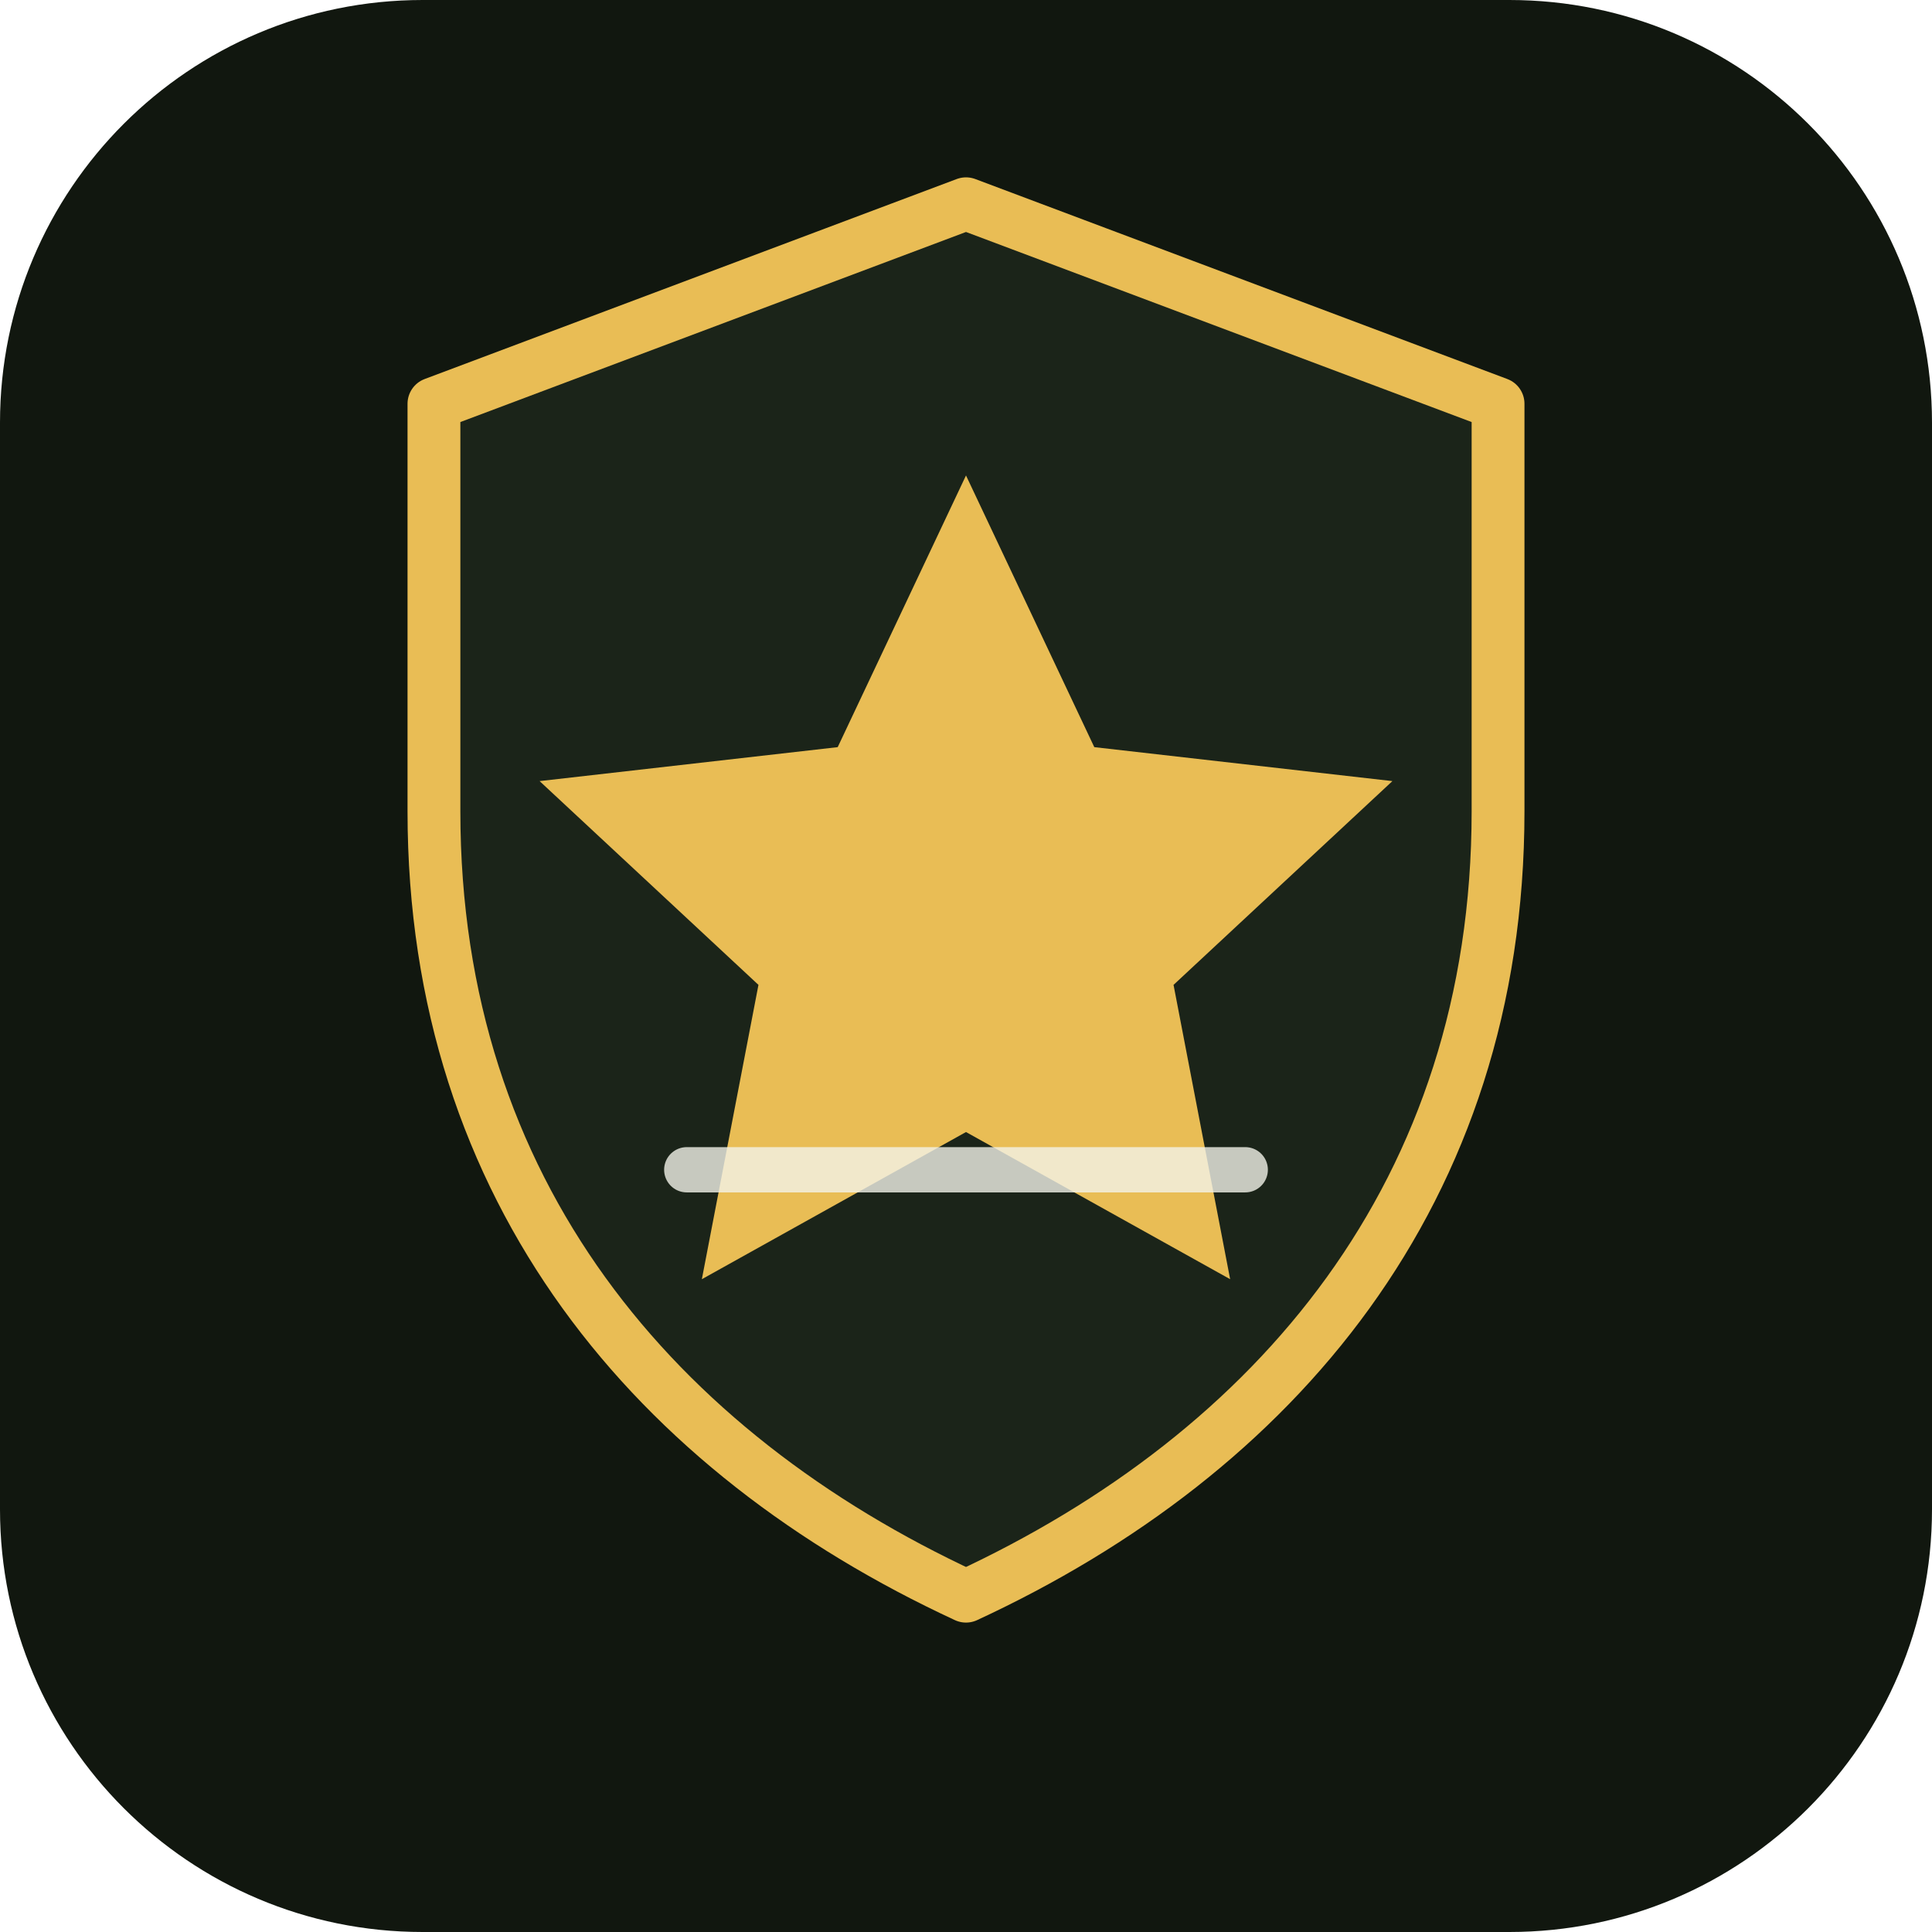
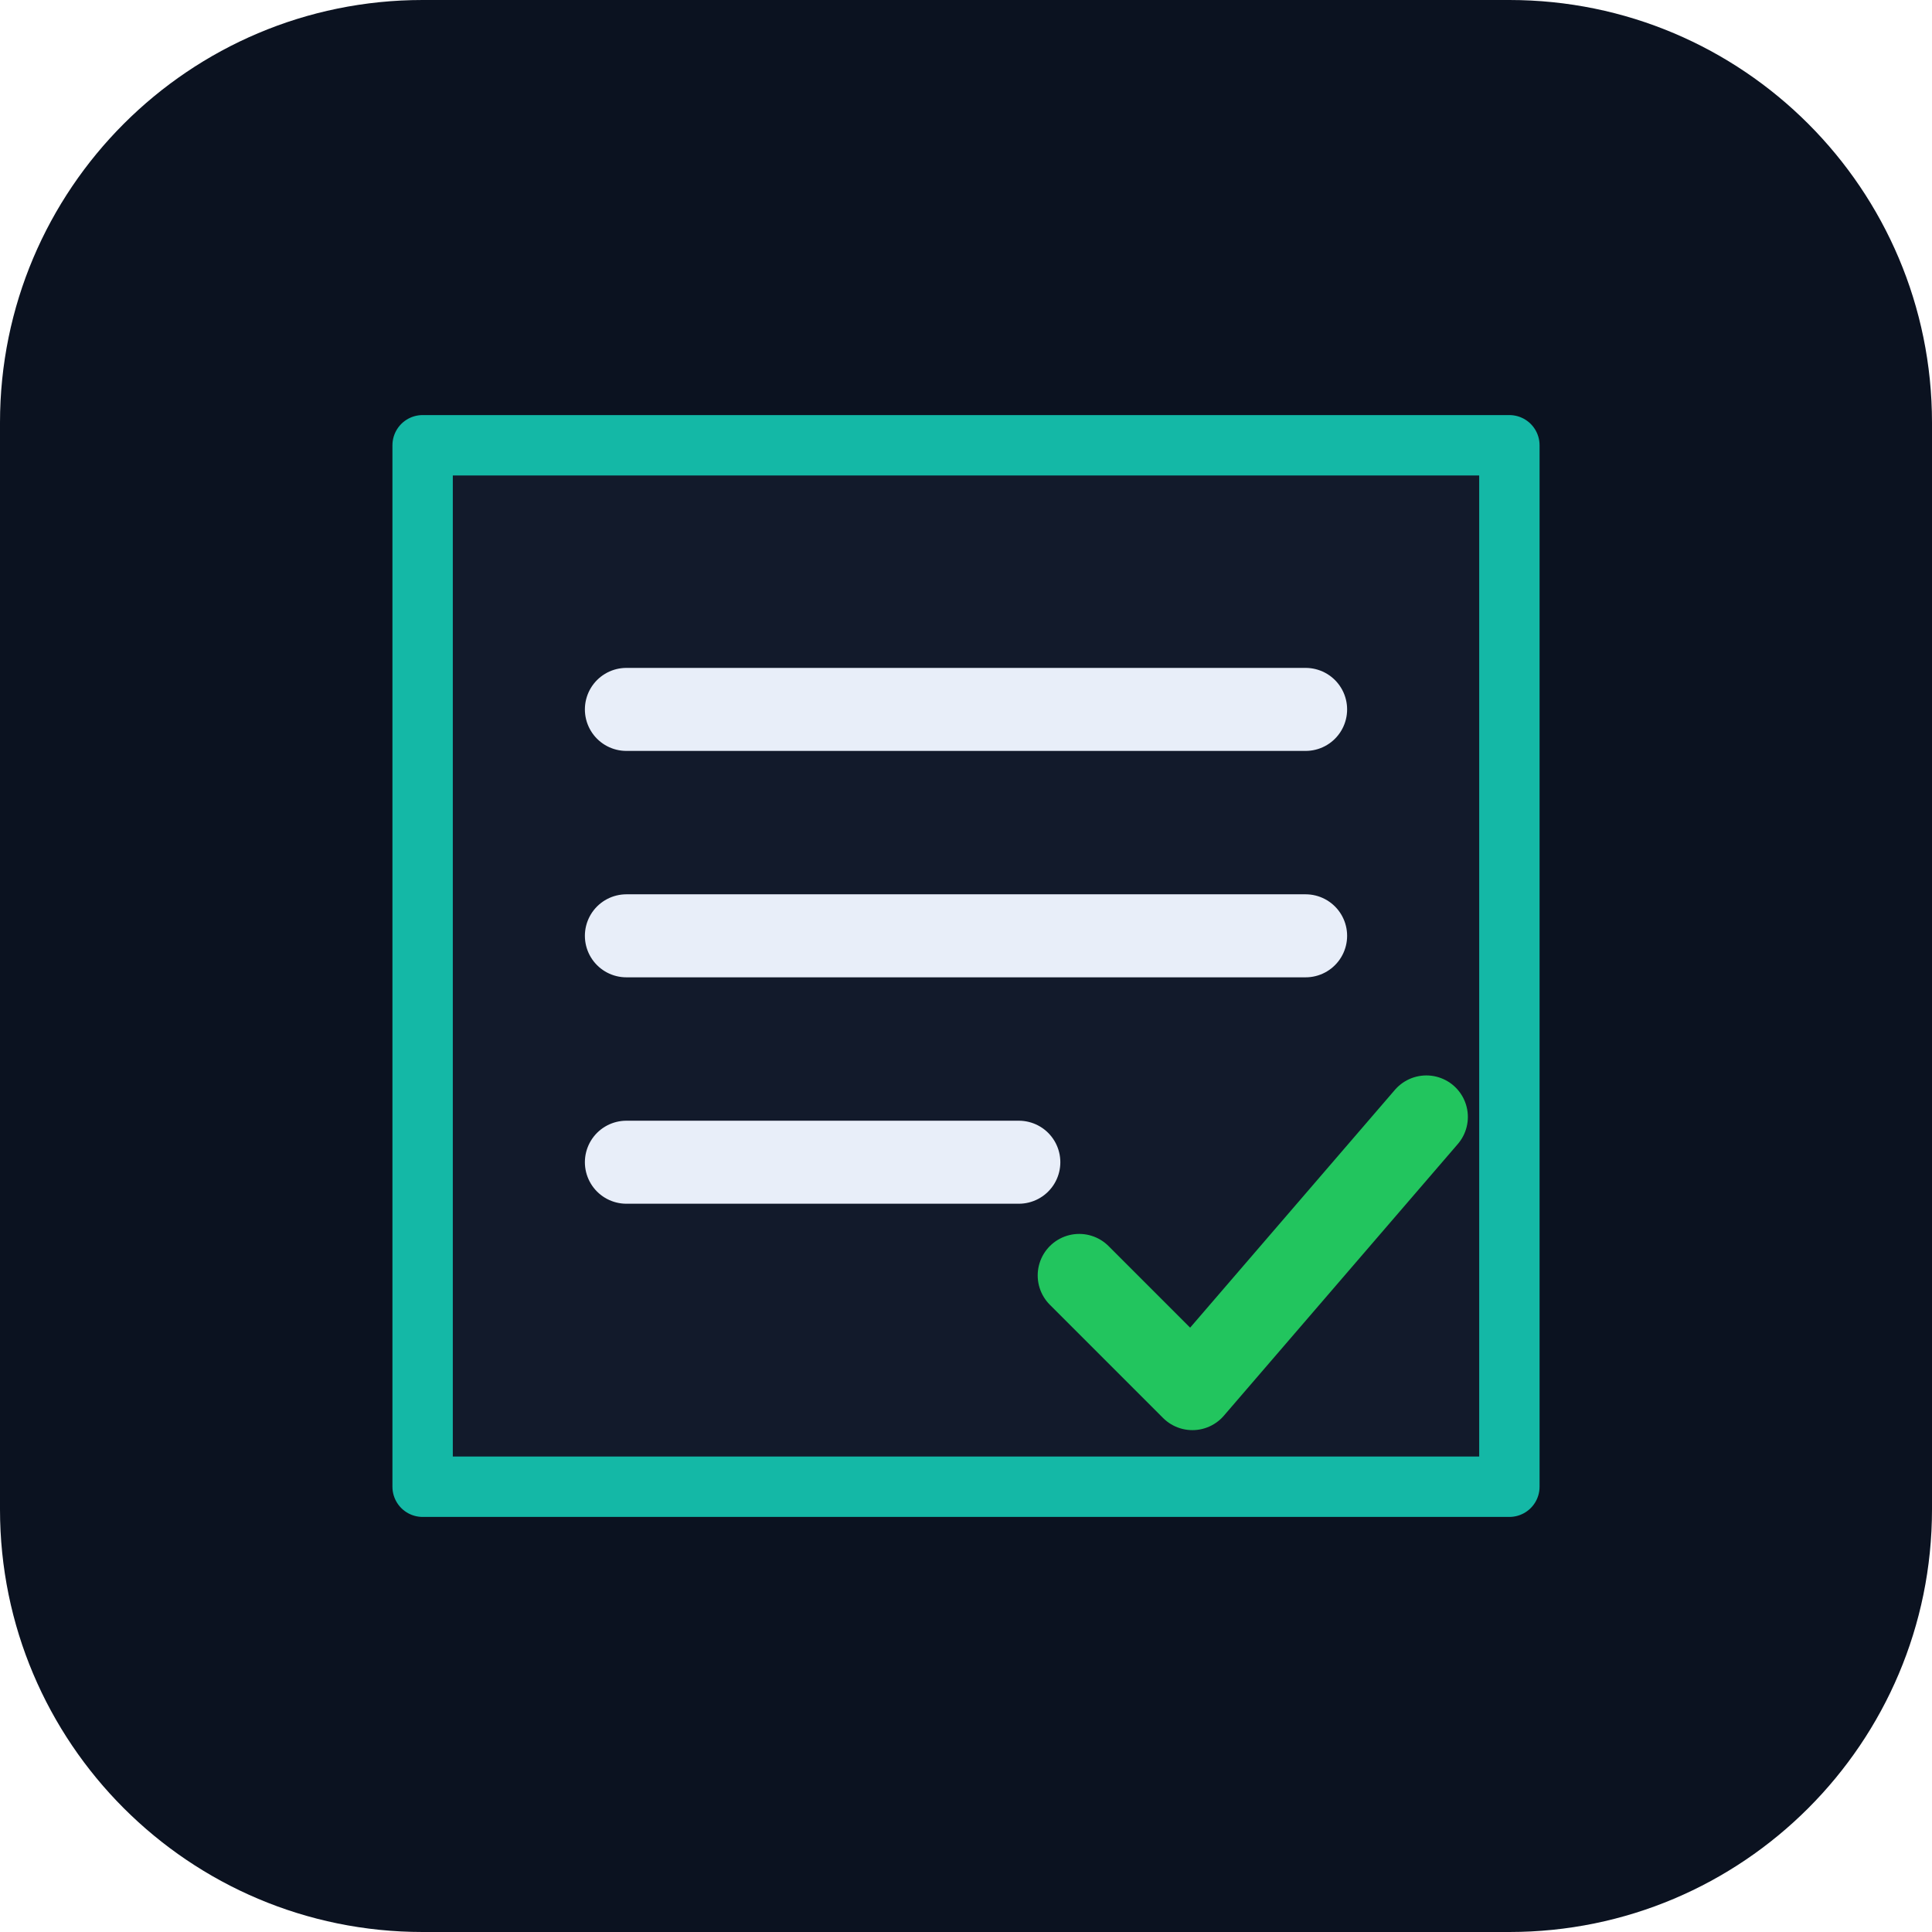
<svg xmlns="http://www.w3.org/2000/svg" viewBox="0 0 512 512">
-   <rect width="512" height="512" rx="112" fill="#11170f" />
-   <path d="M256 54 397 107v108c0 101-59 170-141 208-82-38-141-107-141-208V107z" fill="#1b2419" stroke="#e9bd55" stroke-width="14" stroke-linejoin="round" />
-   <path d="m256 126 34 72 79 9-58 54 15 78-70-39-70 39 15-78-58-54 79-9z" fill="#e9bd55" />
-   <path d="M182 310h148" stroke="#f2f3e9" stroke-width="12" stroke-linecap="round" opacity=".8" />
+   <rect width="512" height="512" rx="112" fill="#0b1220" />
+   <path d="M112 118h288v276H112z" fill="#121a2b" stroke="#14b8a6" stroke-width="16" stroke-linejoin="round" />
+   <path d="M166 188h180M166 248h180M166 308h104" stroke="#e8eef9" stroke-width="22" stroke-linecap="round" />
+   <path d="m286 338 30 30 62-72" fill="none" stroke="#22c55e" stroke-width="22" stroke-linecap="round" stroke-linejoin="round" />
</svg>
